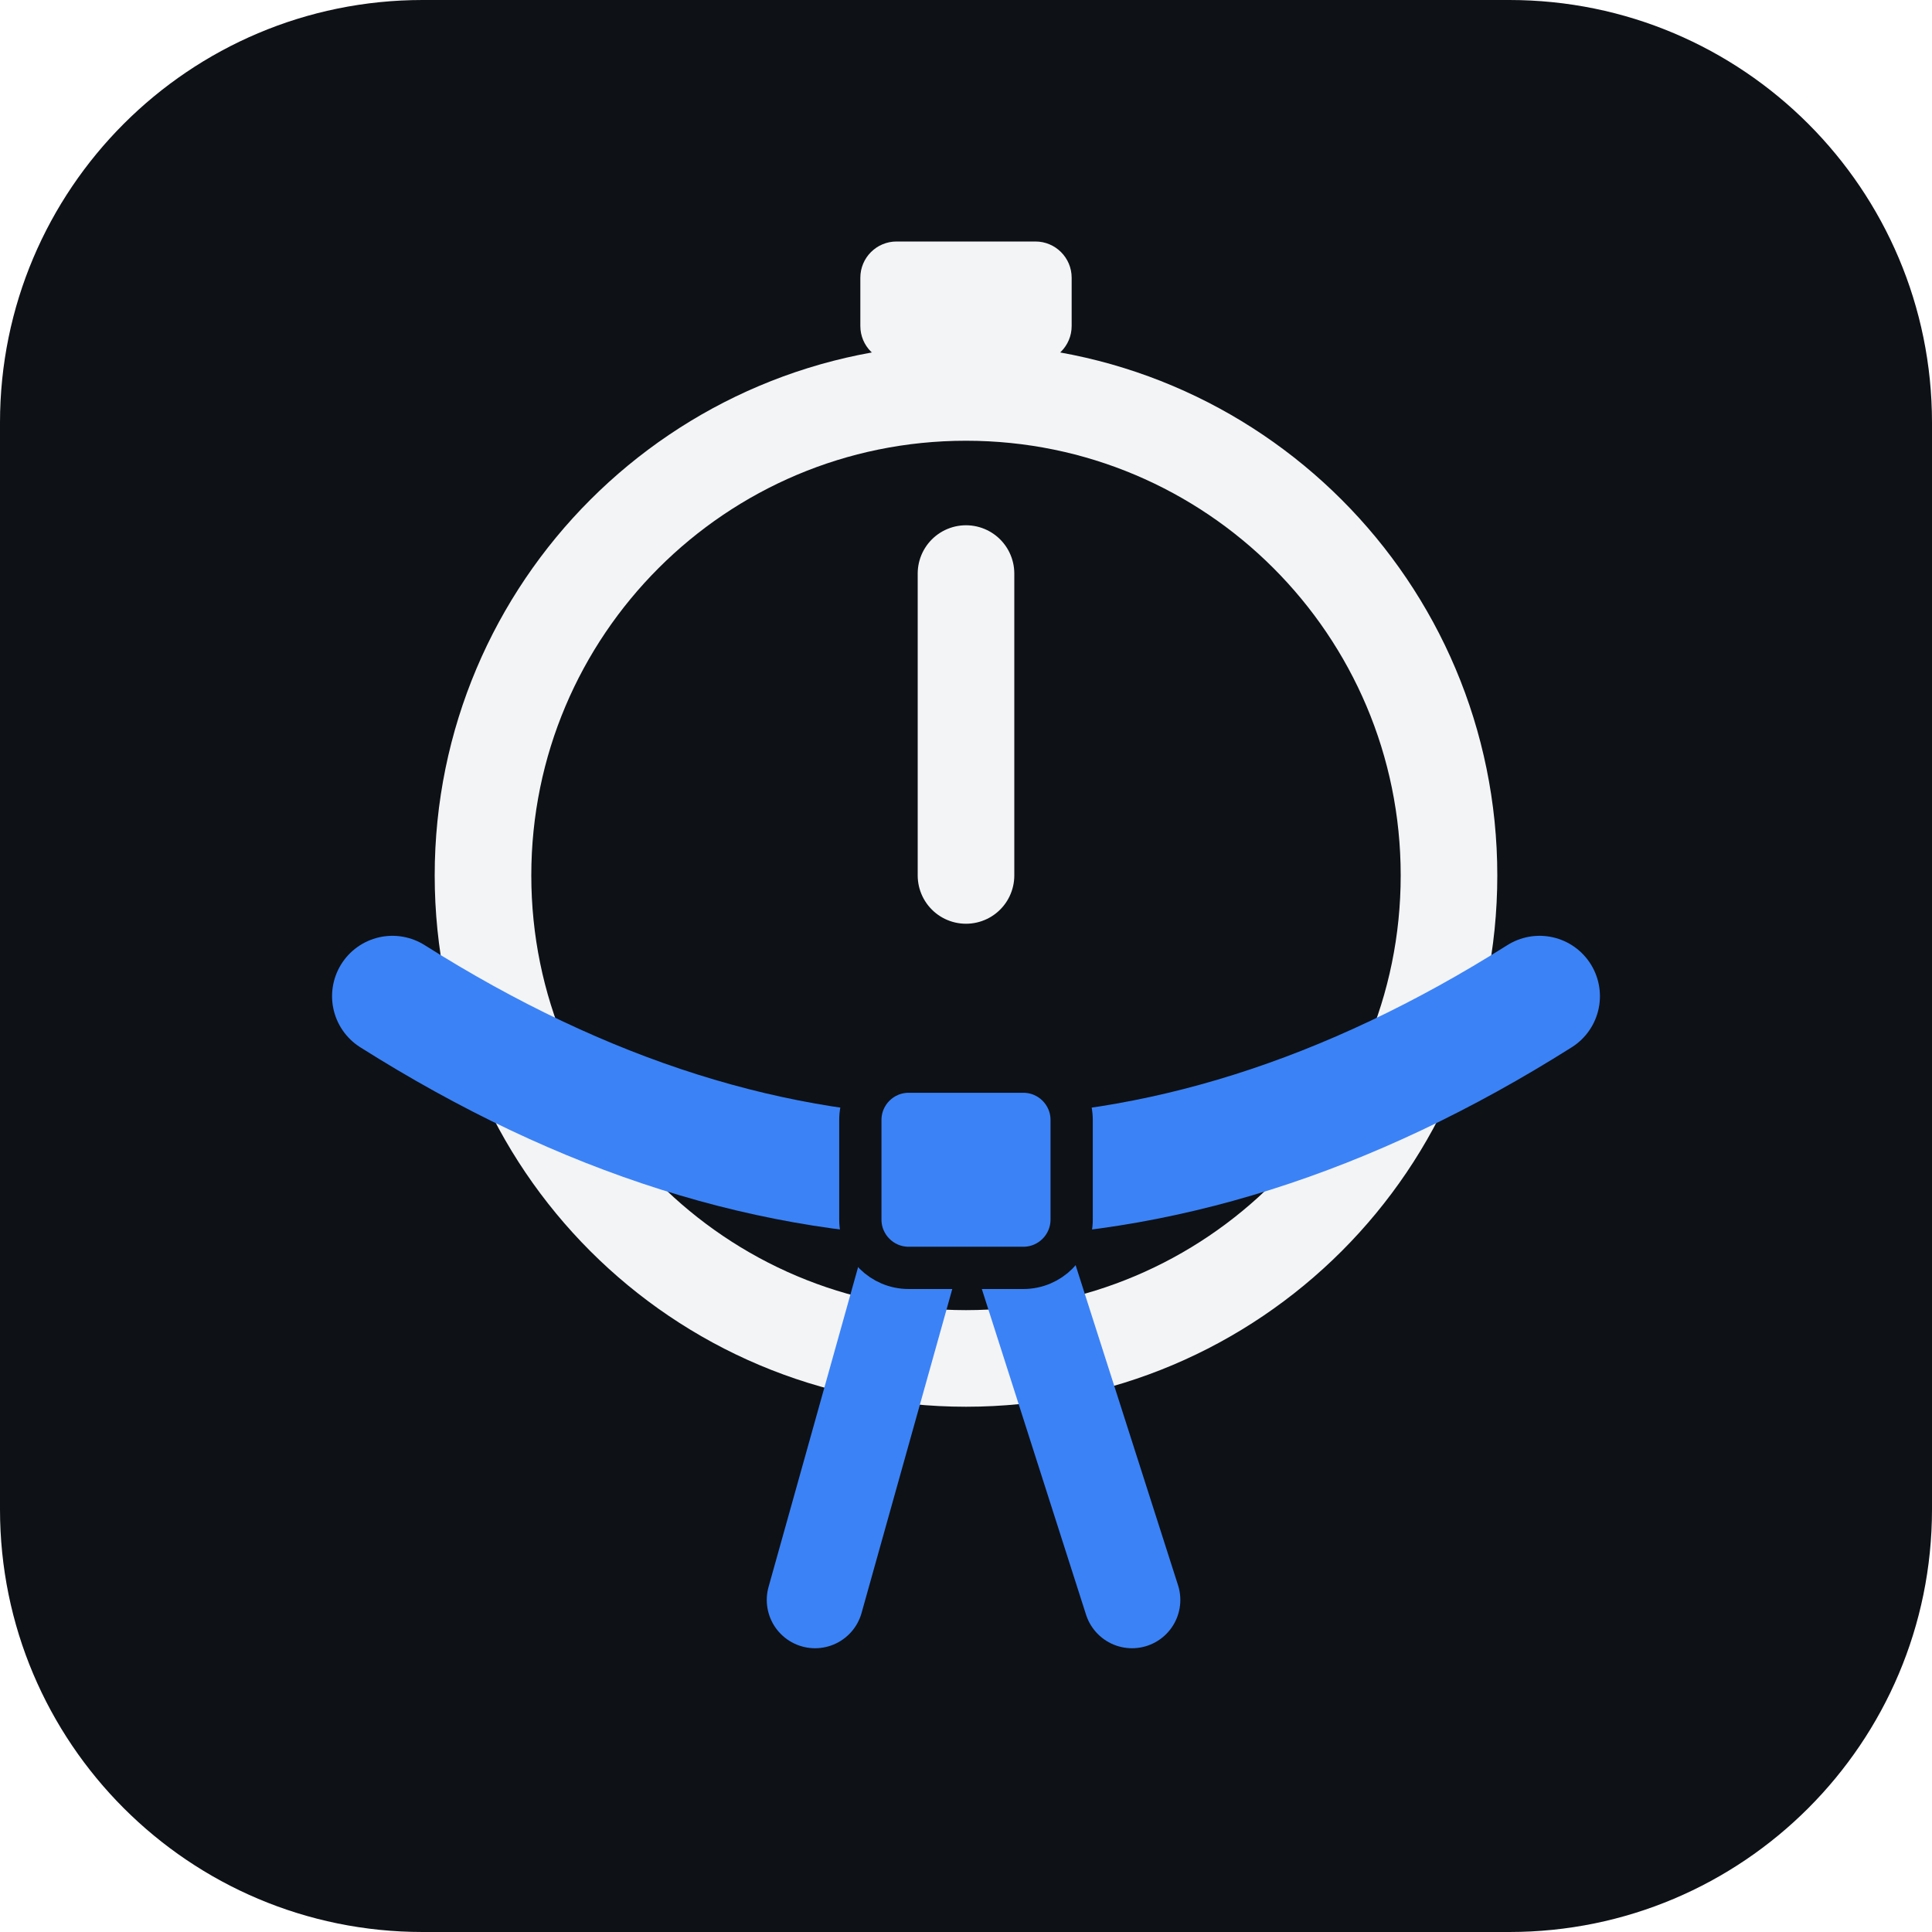
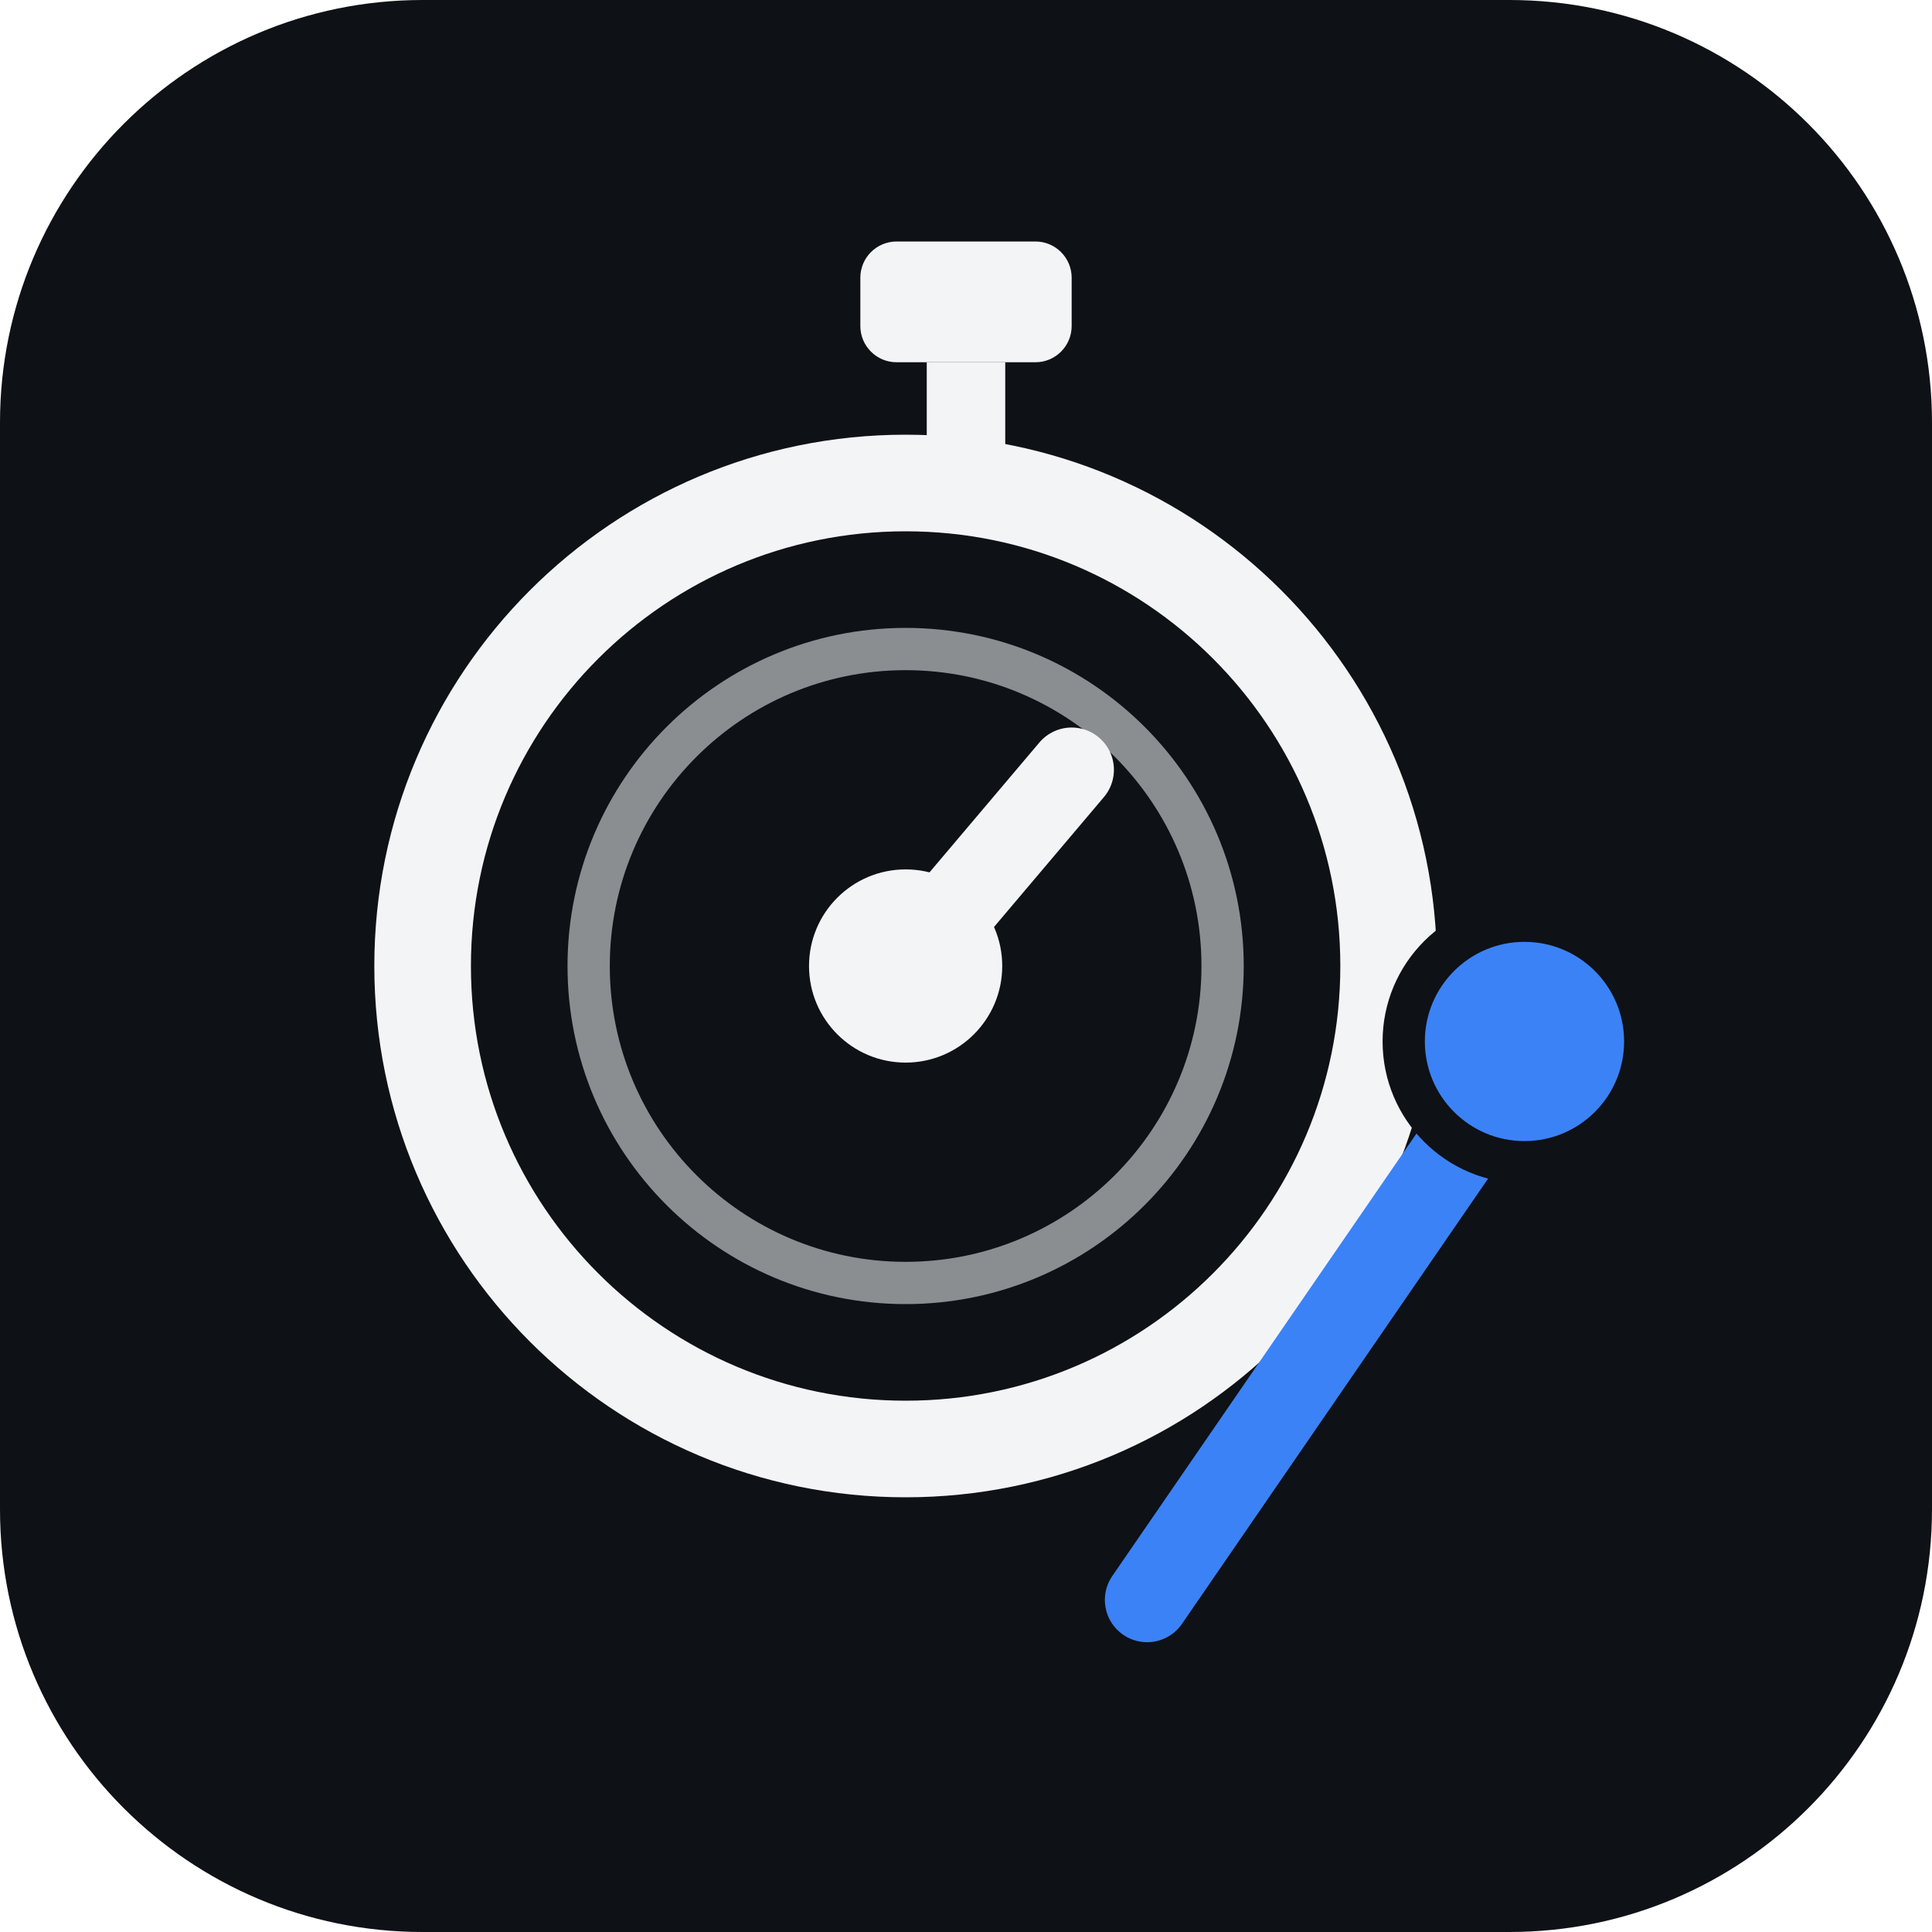
<svg xmlns="http://www.w3.org/2000/svg" viewBox="0 0 512 512">
  <rect width="512" height="512" rx="112" fill="#0E1116" />
  <g transform="translate(64 56) scale(8)">
-     <circle cx="24" cy="22" r="16" fill="none" stroke="#F3F4F6" stroke-width="3.2" />
    <rect x="20.5" y="1" width="7" height="4" rx="1.2" fill="#F3F4F6" />
-     <path d="M24 22 L24 12" stroke="#F3F4F6" stroke-width="3.2" stroke-linecap="round" />
-     <path d="M5 26 Q24 38 43 26" fill="none" stroke="#3B82F6" stroke-width="4" stroke-linecap="round" />
-     <path d="M22.5 33.5 L19 46" stroke="#3B82F6" stroke-width="3.2" stroke-linecap="round" />
-     <path d="M25.5 33.5 L29.5 46" stroke="#3B82F6" stroke-width="3.2" stroke-linecap="round" />
-     <rect x="20.5" y="28.5" width="7" height="6.5" rx="1.6" fill="#3B82F6" stroke="#0E1116" stroke-width="1.4" />
+     <path d="M24 5 V8" stroke="#F3F4F6" stroke-width="2.6" />
+     <circle cx="22" cy="25" r="16" fill="none" stroke="#F3F4F6" stroke-width="3.2" />
+     <circle cx="22" cy="25" r="10.5" fill="none" stroke="#F3F4F6" stroke-width="1.4" opacity=".55" />
+     <circle cx="22" cy="25" r="3.2" fill="#F3F4F6" />
+     <path d="M22 25 L27.5 18.5" stroke="#F3F4F6" stroke-width="2.8" stroke-linecap="round" />
+     <path d="M30 46 L41 30" stroke="#3B82F6" stroke-width="2.8" stroke-linecap="round" />
+     <circle cx="42.5" cy="27.5" r="4" fill="#3B82F6" stroke="#0E1116" stroke-width="1.4" />
  </g>
</svg>
